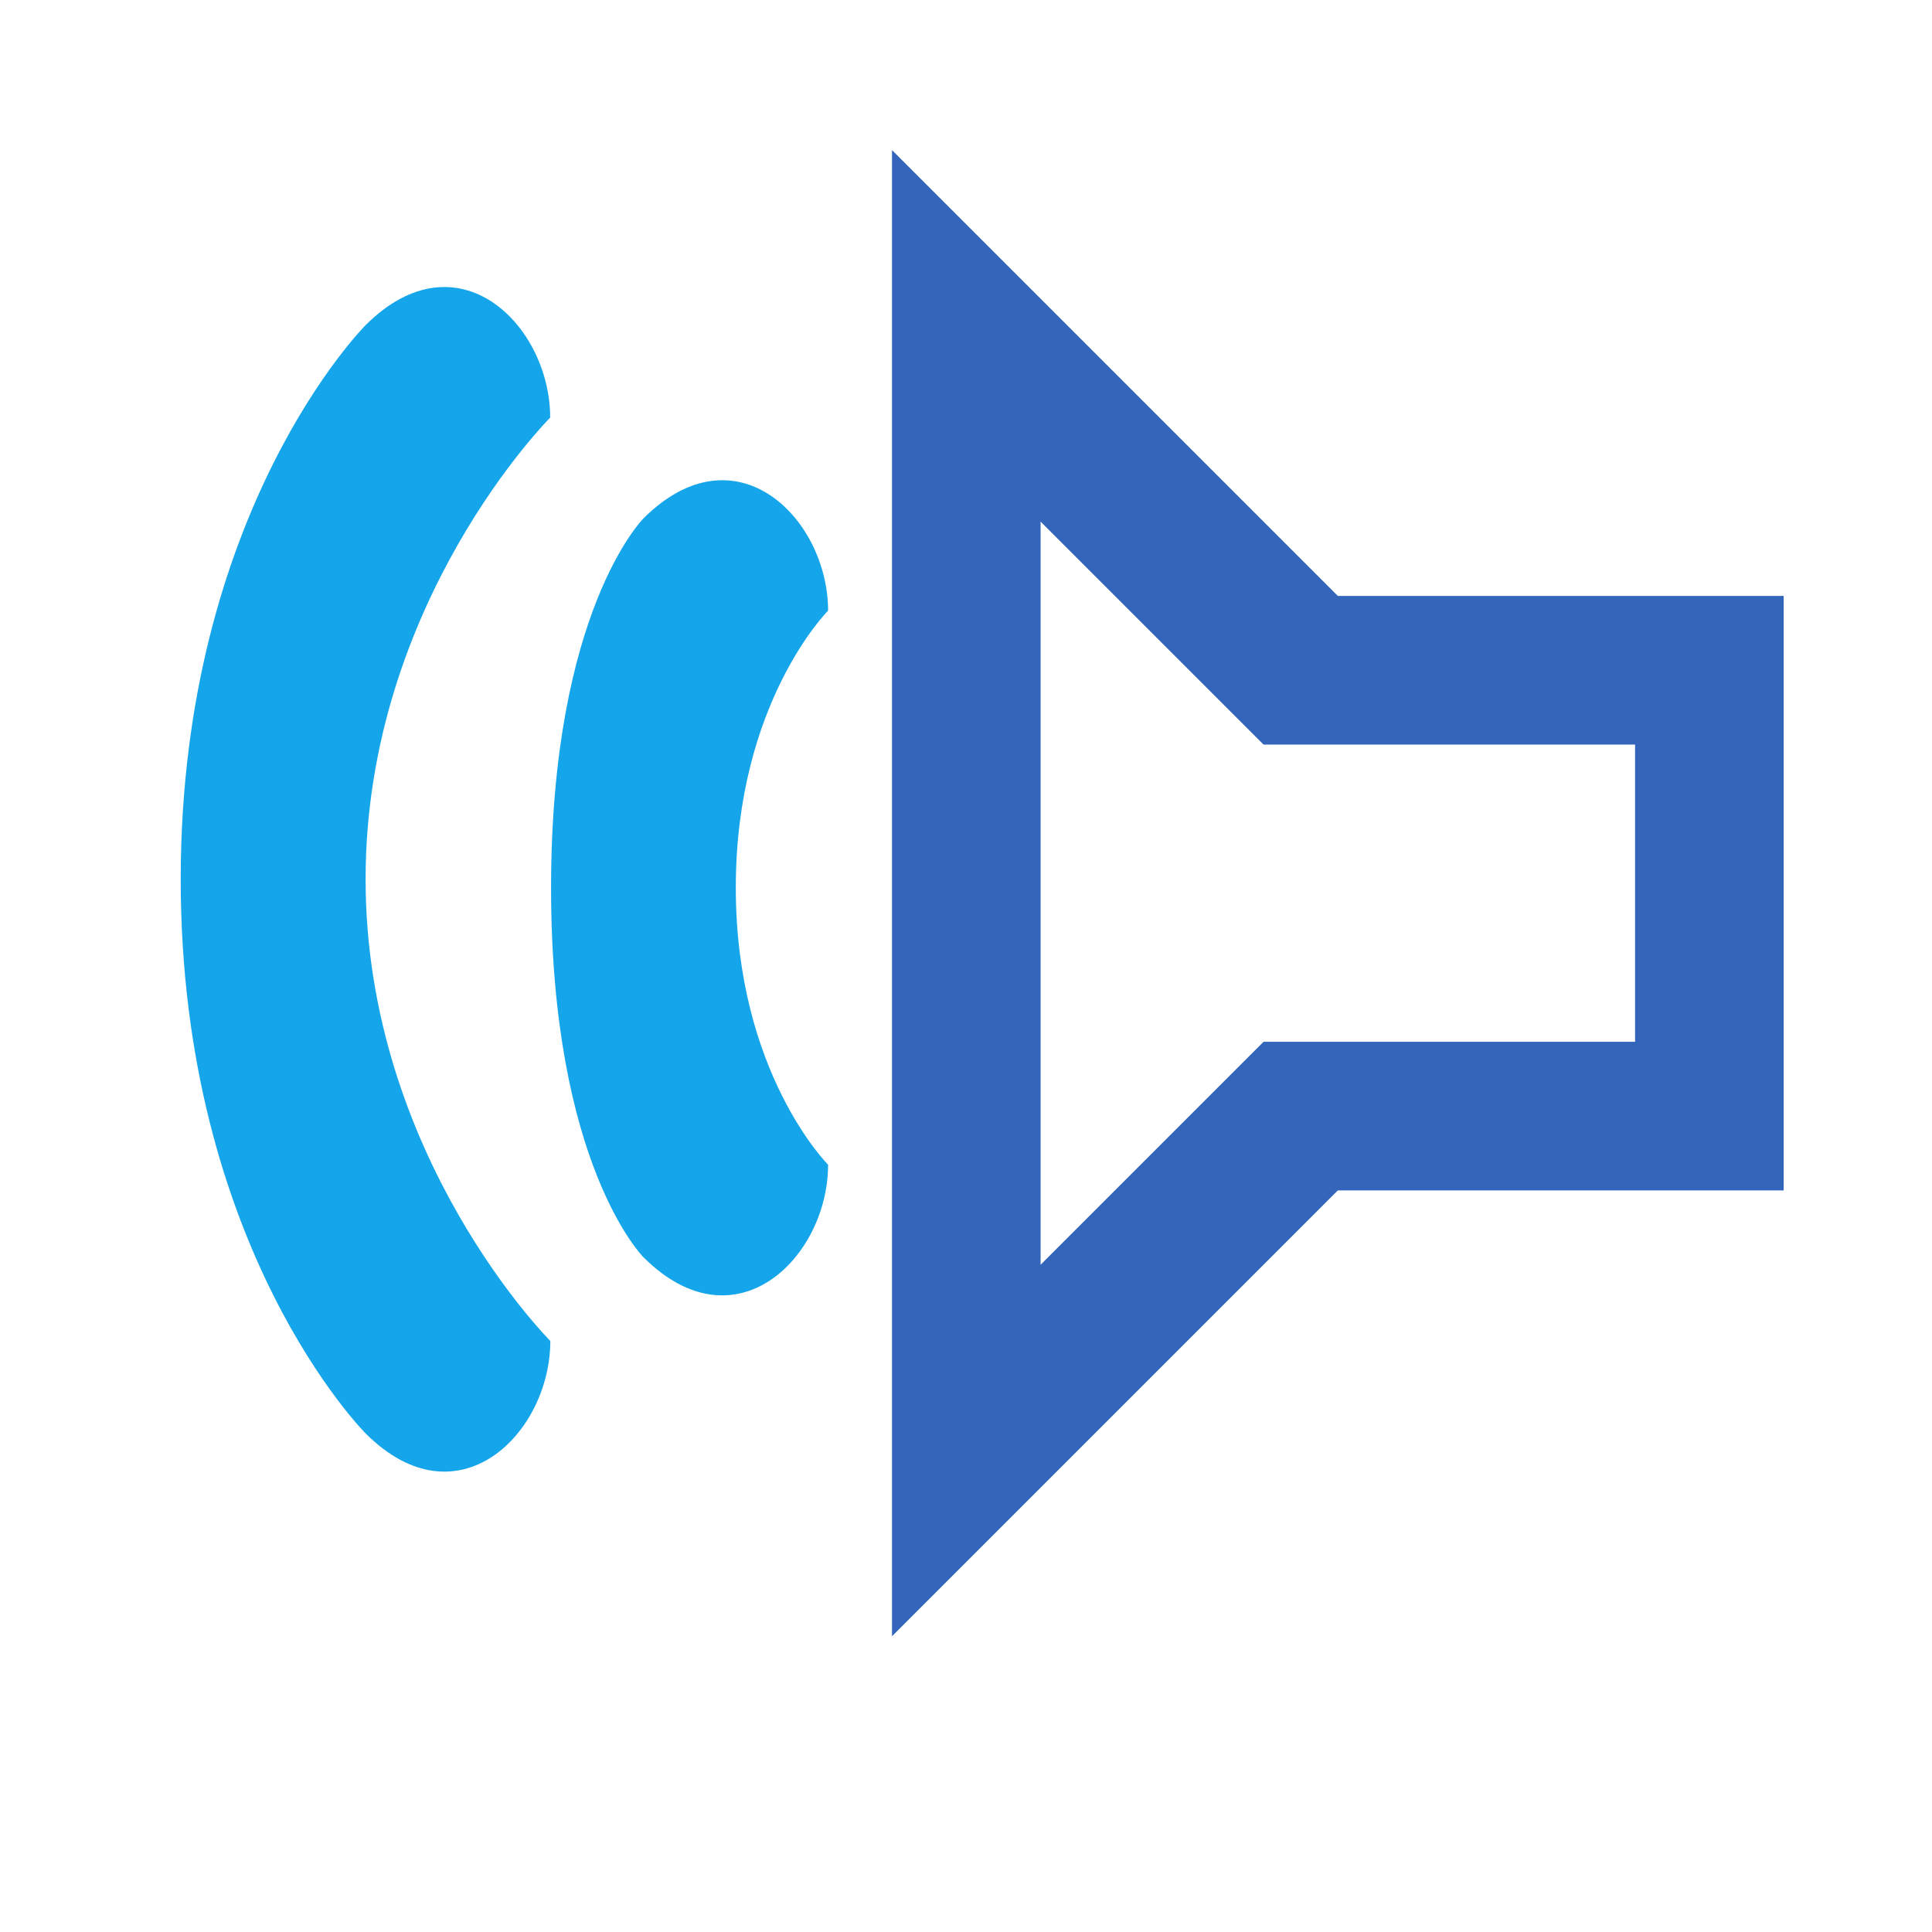
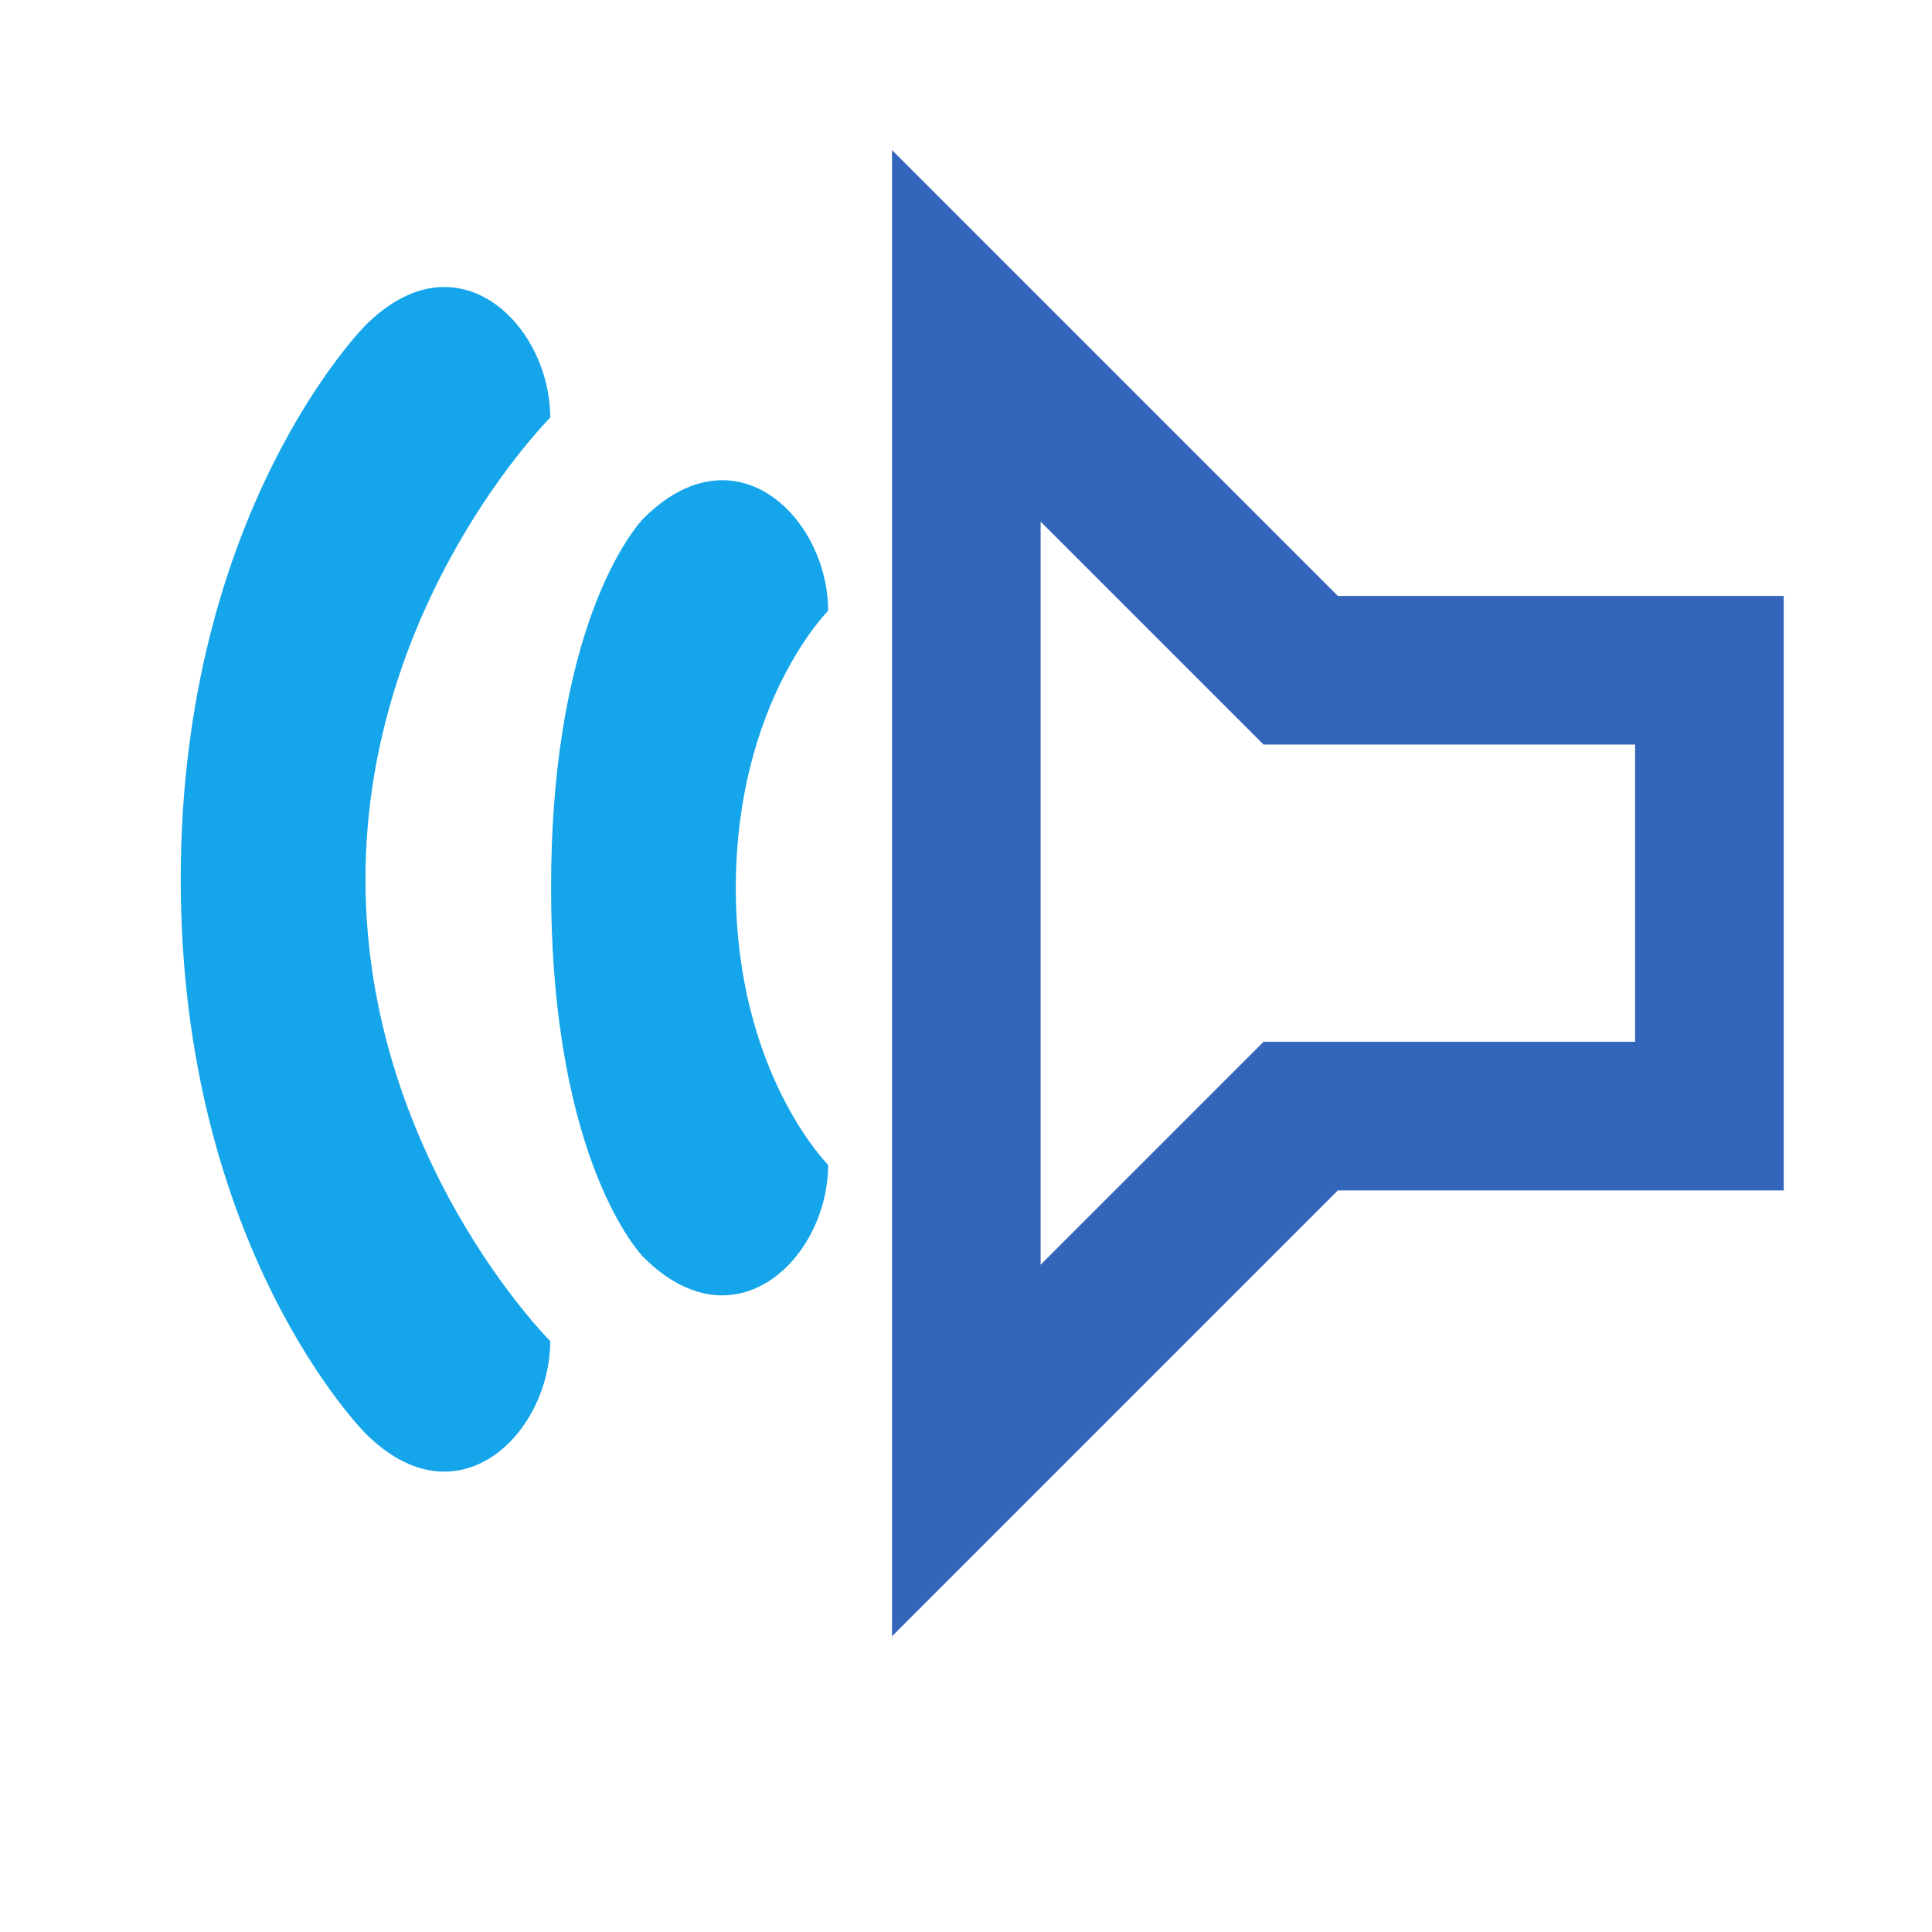
- <svg xmlns="http://www.w3.org/2000/svg" width="13" height="13">
-   <path fill="#36b" d="M6.002 1.01l3 3h3v4h-3l-3 3zm1 2.5v5l1.5-1.5h2.5v-2h-2.5z" />
-   <path fill="#15a5ea" d="M5.572 4.11c0-.621-.621-1.243-1.243-.621 0 0-.621.621-.621 2.485s.621 2.485.621 2.485c.621.621 1.243 0 1.243-.622 0 0-.621-.62-.621-1.864s.621-1.864.621-1.864zm-1.87-1.3c0-.621-.621-1.243-1.243-.621 0 0-1.243 1.243-1.243 3.728S2.46 9.645 2.46 9.645c.621.621 1.243 0 1.243-.622 0 0-1.243-1.243-1.243-3.107S3.702 2.81 3.702 2.81z" />
+ <svg xmlns="http://www.w3.org/2000/svg" height="13" width="13" version="1.1">
+   <g transform="translate(-36.46781,-258.39)">
+     <path style="opacity:1;fill:#3366bb;" d="m42.47,259.4,3,3,3,0,0,4-3,0-3,3zm1,2.5,0,5,1.5-1.5,2.5,0,0-2-2.5,0z" />
+     <path style="opacity:1;fill:#15a5ea;" d="m42.04,262.5c0-0.621-0.621-1.243-1.243-0.621,0,0-0.621,0.621-0.621,2.485s0.621,2.485,0.621,2.485c0.621,0.621,1.243,0,1.243-0.621,0,0-0.621-0.621-0.621-1.864s0.621-1.864,0.621-1.864z" />
+     <path style="opacity:1;fill:#15a5ea;" d="m40.17,261.2c0-0.621-0.621-1.243-1.243-0.621,0,0-1.243,1.243-1.243,3.728s1.243,3.728,1.243,3.728c0.621,0.621,1.243,0,1.243-0.621,0,0-1.243-1.243-1.243-3.107s1.243-3.107,1.243-3.107z" />
+   </g>
</svg>
